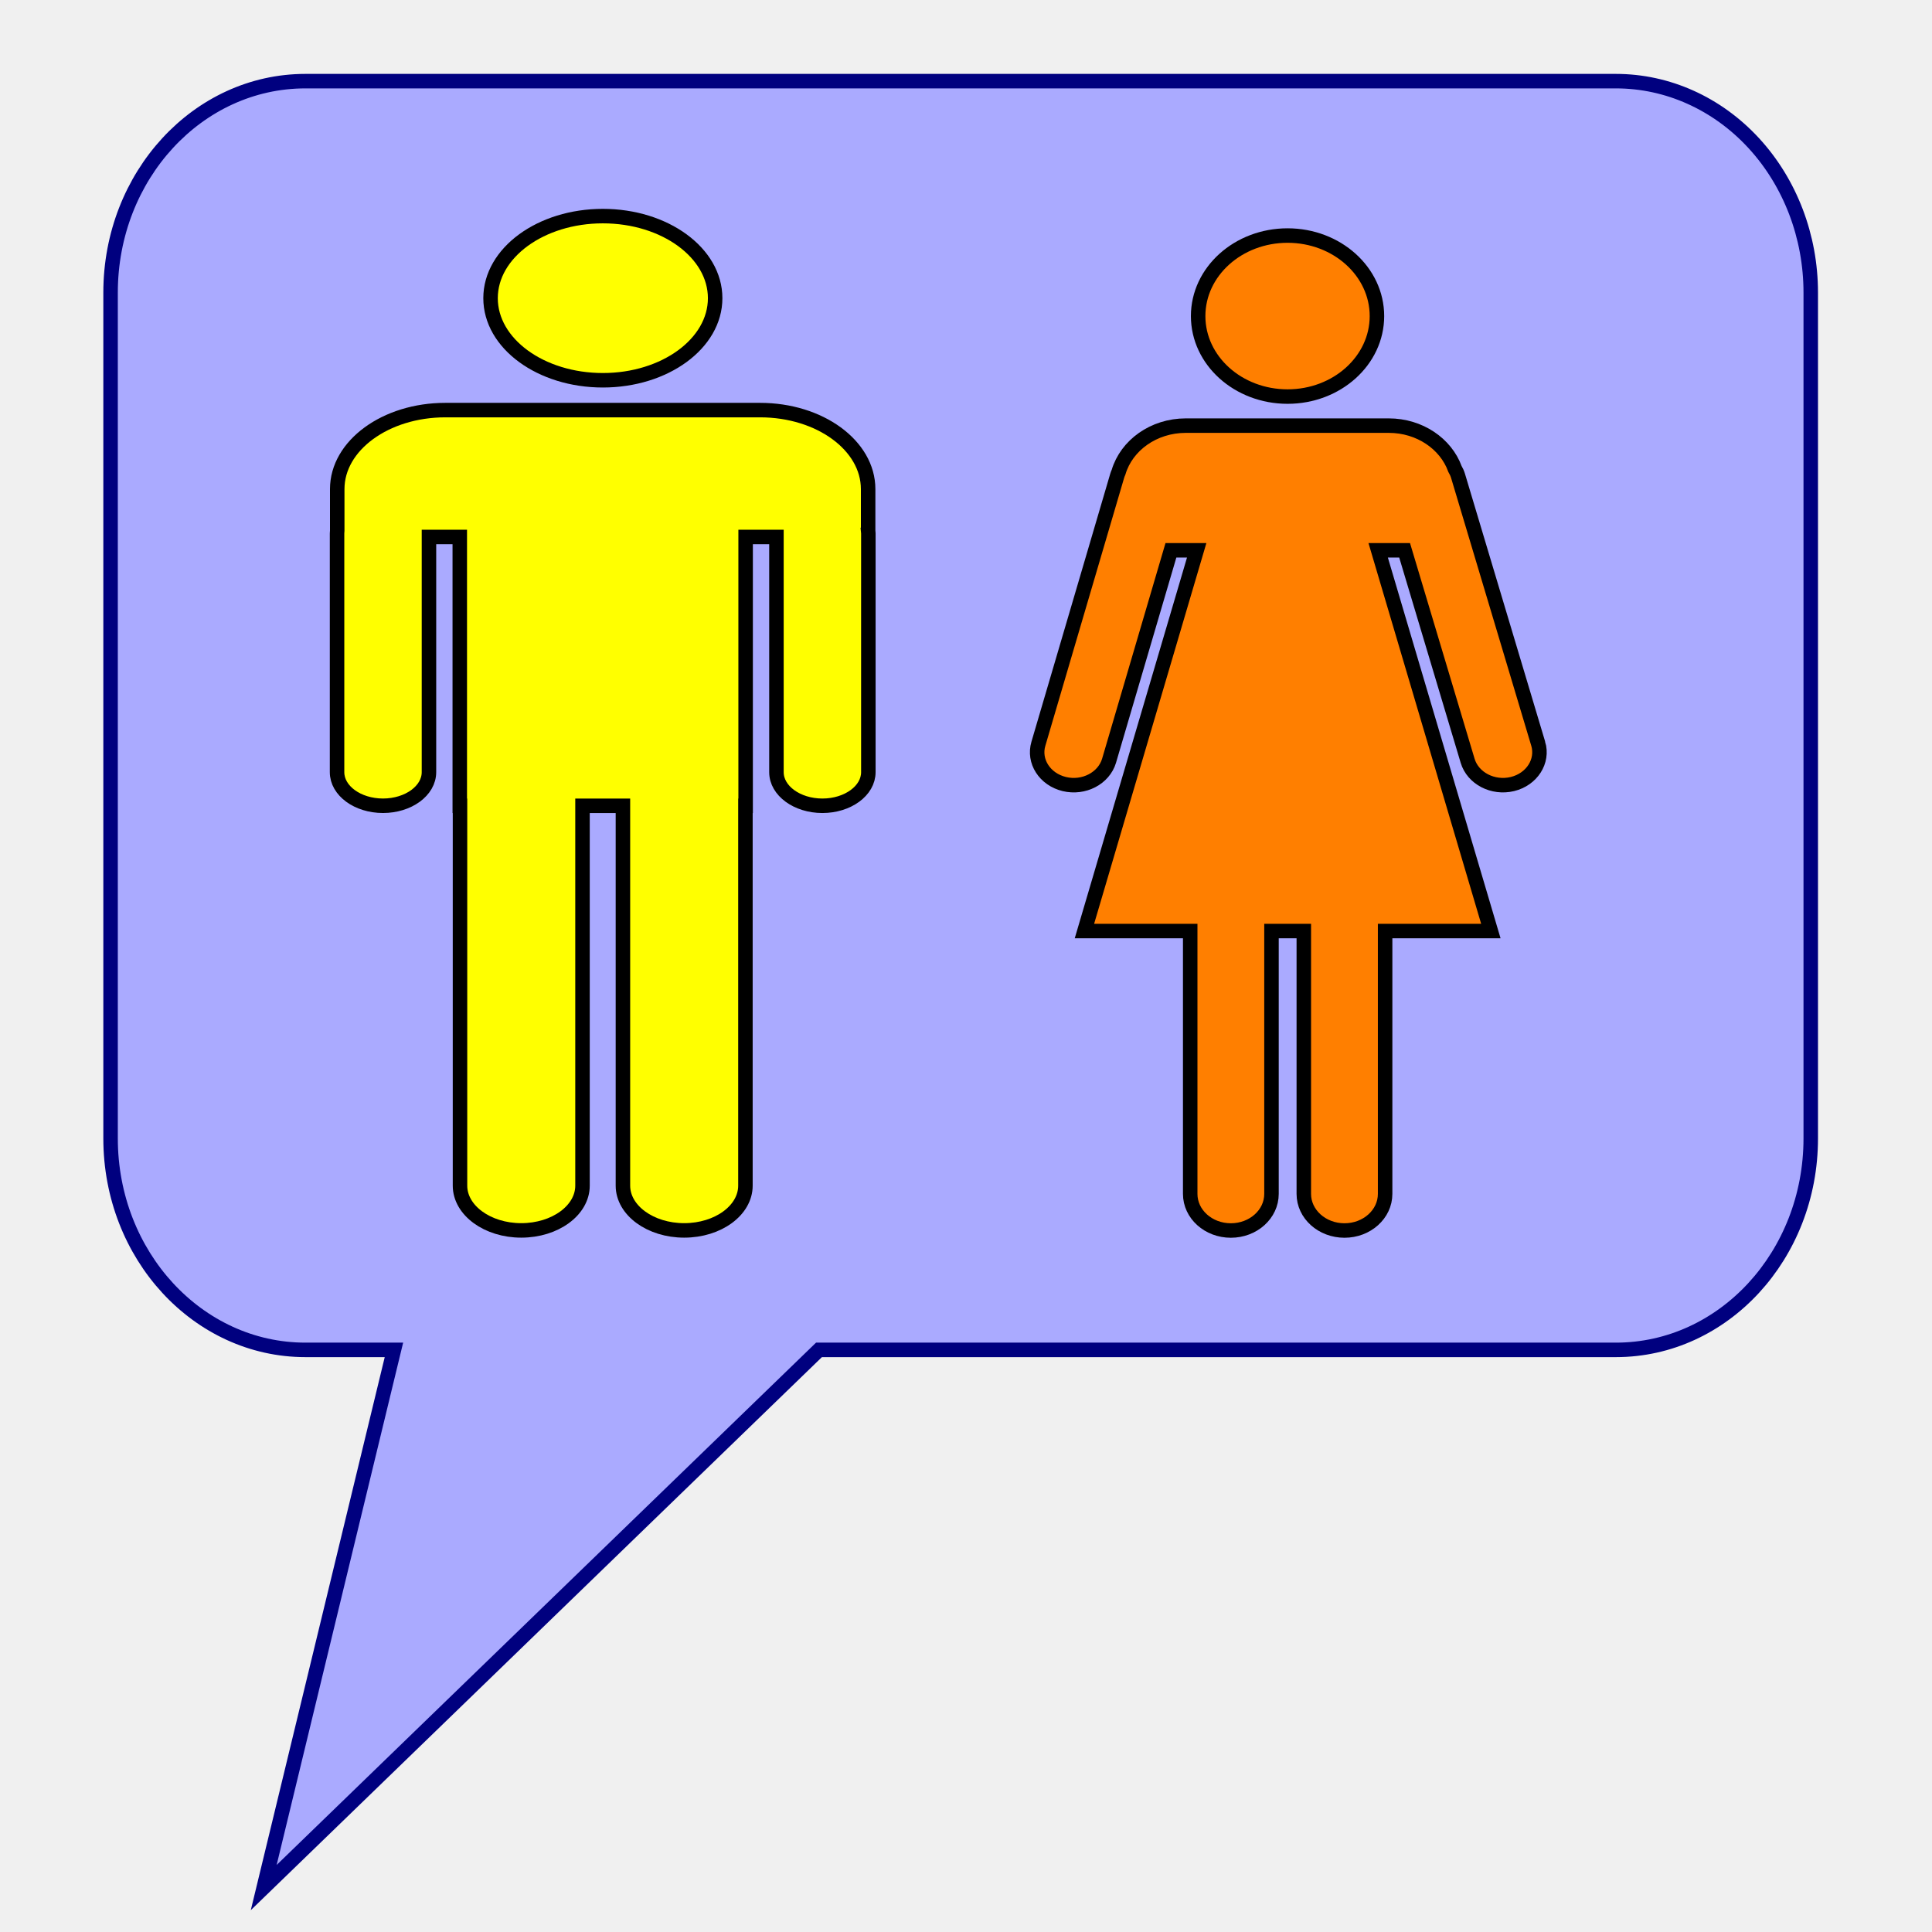
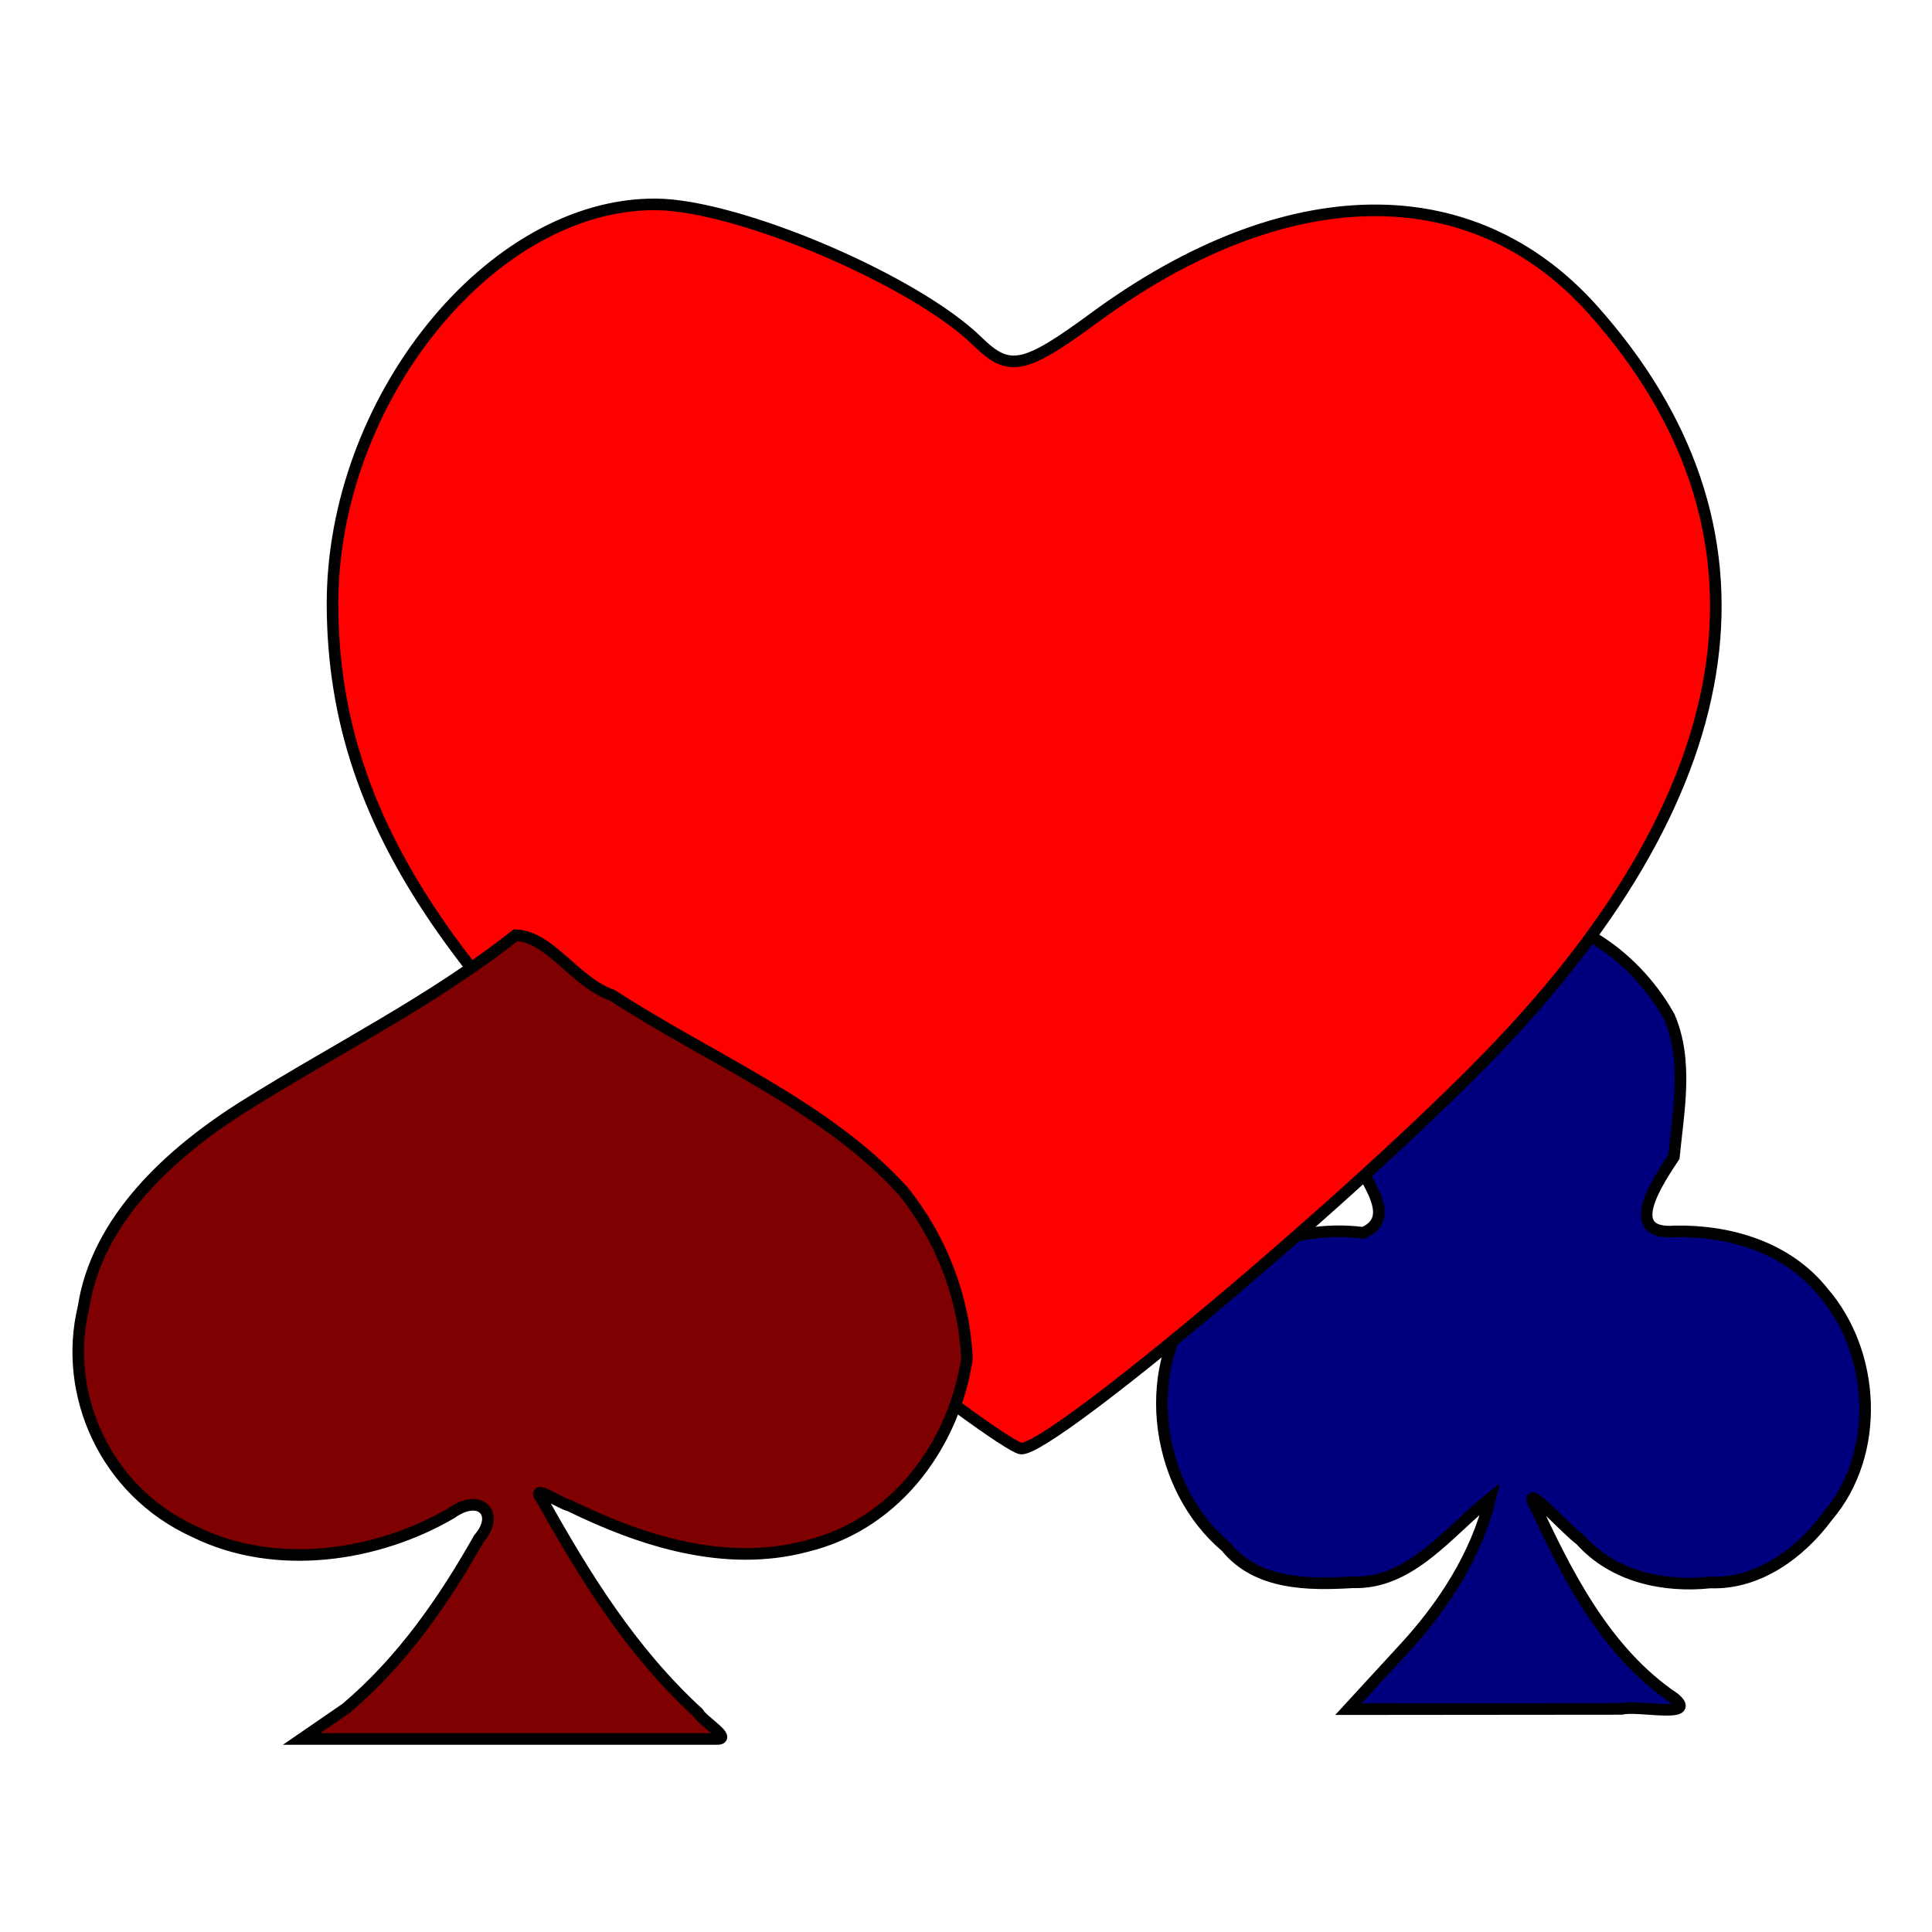
- <svg xmlns="http://www.w3.org/2000/svg" width="200" height="200">
+ <svg xmlns="http://www.w3.org/2000/svg" width="250" height="250">
  <g>
-     <rect fill="none" id="canvas_background" height="202" width="202" y="-1" x="-1" />
+     <rect fill="#fff" id="canvas_background" height="252" width="252" y="-1" x="-1" />
    <g display="none" overflow="visible" y="0" x="0" height="100%" width="100%" id="canvasGrid">
      <rect fill="url(#gridpattern)" stroke-width="0" y="0" x="0" height="100%" width="100%" />
    </g>
  </g>
  <g>
-     <path id="svg_6" d="m11.447,30.29l0,0c0,-12.089 9.029,-21.89 20.167,-21.89l9.167,0l0,0l44,0l82.5,0c5.349,0 10.478,2.306 14.26,6.411c3.782,4.105 5.907,9.673 5.907,15.478l0,54.725l0,0l0,32.835l0,0c0,12.089 -9.029,21.89 -20.167,21.89l-82.5,0l-57.481,55.661l13.481,-55.661l-9.167,0c-11.138,0 -20.167,-9.8 -20.167,-21.89l0,0l0,-32.835l0,0l-0,-54.725z" stroke-width="1.5" stroke="#00007f" fill="#aaaaff" />
-     <rect id="svg_5" height="0" width="1" y="15.438" x="49.5" stroke-width="1.5" stroke="#bf0000" fill="#ff0000" />
-     <path stroke="#000" id="svg_2" d="m133.289,41.053c5.107,0 9.251,-3.73 9.251,-8.332c0,-4.604 -4.145,-8.337 -9.251,-8.337c-5.111,0 -9.257,3.733 -9.257,8.337c0,4.602 4.145,8.332 9.257,8.332zm25.946,35.934l-8.302,-27.733c-0.077,-0.252 -0.186,-0.492 -0.318,-0.714c-0.943,-2.598 -3.651,-4.479 -6.85,-4.479l-21.013,0c-3.335,0 -6.134,2.043 -6.959,4.815c-0.056,0.121 -0.102,0.249 -0.143,0.381l-8.154,27.731c-0.543,1.818 0.655,3.686 2.677,4.176c2.019,0.487 4.093,-0.593 4.636,-2.411l6.404,-21.784l2.668,0l-11.622,39.414l10.951,0l0,27.211c0,2.093 1.881,3.788 4.208,3.788c2.321,0 4.206,-1.694 4.206,-3.788l0,-27.211l3.346,0l0,27.211c0,2.093 1.884,3.788 4.211,3.788c2.321,0 4.206,-1.694 4.206,-3.788l0,-27.211l10.946,0l-11.665,-39.414l2.738,0l6.522,21.784c0.543,1.818 2.618,2.897 4.636,2.411c2.014,-0.489 3.213,-2.359 2.672,-4.177l0,0z" stroke-opacity="null" stroke-width="1.5" fill="#ff7f00" />
-     <path stroke="#000" id="svg_1" d="m50.782,30.868c0,-4.694 5.203,-8.497 11.625,-8.497c6.423,0 11.625,3.803 11.625,8.497c0,4.694 -5.203,8.497 -11.625,8.497c-6.423,0 -11.625,-3.803 -11.625,-8.497zm39.087,24.052l0,-4.291c0,-4.515 -5.005,-8.176 -11.186,-8.176l-32.587,0c-6.177,0 -11.186,3.661 -11.186,8.176l0,4.291c-0.011,0.097 -0.018,0.197 -0.018,0.299l0,24.717c0,1.921 2.129,3.476 4.756,3.476c2.624,0 4.758,-1.556 4.758,-3.476l0,-24.351l3.19,0l0,27.83l0.023,0l0,39.323c0,2.556 2.84,4.633 6.341,4.633c3.503,0 6.341,-2.075 6.341,-4.633l0,-39.323l4.184,0l0,39.323c0,2.556 2.842,4.633 6.341,4.633c3.503,0 6.341,-2.075 6.341,-4.633l0,-39.323l0.02,0l0,-27.83l3.19,0l0,24.35c0,1.921 2.134,3.478 4.758,3.478c2.628,0 4.756,-1.557 4.756,-3.478l0,-24.717c-0.002,-0.103 -0.013,-0.2 -0.023,-0.297l0,0z" stroke-width="1.5" fill="#ffff00" />
+     <path stroke="#000" id="svg_1" d="m181.769,213.238c5.013,-5.459 9.268,-11.961 11.065,-19.344c-5.374,4.261 -10.303,11.114 -17.799,10.854c-5.659,0.339 -12.401,0.344 -16.384,-4.592c-8.902,-7.466 -11.294,-22.387 -3.984,-31.888c5.003,-6.86 13.738,-9.769 21.755,-8.74c5.051,-2.235 -0.988,-7.895 -1.595,-11.427c-3.759,-12.812 5.097,-28.181 18.12,-29.657c9.341,-1.398 18.472,4.907 23.042,13.091c2.484,5.726 1.19,12.225 0.61,18.166c-1.951,2.985 -6.949,10.208 0.183,9.639c7.051,-0.116 14.498,2.043 19.148,7.89c6.801,7.876 7.425,20.891 0.582,28.938c-3.62,4.902 -9.051,8.825 -15.199,8.607c-6.017,0.633 -12.532,-0.728 -16.799,-5.509c-1.82,-1.33 -6.279,-6.354 -6.277,-5.252c4.457,9.683 9.497,19.739 18.412,25.739c3.186,2.671 -4.852,0.835 -6.798,1.379c-11.789,0.011 -23.578,0.022 -35.367,0.033c2.428,-2.643 4.857,-5.286 7.285,-7.929l0,-0z" stroke-width="1.5" fill="#00007f" />
+     <path stroke="#000" id="svg_2" d="m106.545,168.676c-46.689,-37.524 -63.382,-61.261 -63.517,-90.32c-0.123,-26.491 20.483,-52.058 41.839,-51.91c10.664,0.074 33.539,9.824 41.639,17.748c4.081,3.993 6.014,3.599 15.101,-3.076c24.73,-18.166 48.878,-18.547 64.518,-1.019c24.996,28.014 20.445,61.467 -13.082,96.168c-17.825,18.449 -56.75,51.178 -60.867,51.178c-1.253,0 -12.786,-8.446 -25.631,-18.769l0,0z" stroke-width="1.5" fill="#ff0000" />
+     <path stroke="#000" id="svg_3" d="m44.763,221.077c7.349,-6.2 12.723,-14.052 17.226,-22.008c2.751,-3.173 0.146,-5.949 -3.6,-3.258c-9.629,5.621 -22.736,7.548 -33.161,2.42c-11.785,-5.328 -17.1,-17.997 -14.426,-29.037c1.693,-11.187 11.007,-19.956 21.119,-26.256c11.616,-7.265 24.16,-13.501 34.776,-21.914c4.433,0.078 7.769,6.159 12.539,7.768c12.667,8.249 27.679,14.321 37.654,25.351c5.04,6.285 7.912,14.024 8.233,21.675c-1.535,10.375 -8.611,21.316 -20.813,24.27c-10.548,2.79 -21.401,-0.748 -30.593,-5.25c-1.123,-0.211 -5.241,-3.047 -3.609,-0.843c5.495,9.86 11.517,19.65 20.237,27.655c0.513,1.012 4.532,3.411 2.393,3.373c-17.905,0 -35.81,0 -53.715,0c1.914,-1.316 3.827,-2.632 5.741,-3.948l0,0z" stroke-opacity="null" stroke-width="1.5" fill="#7f0000" />
  </g>
</svg>
